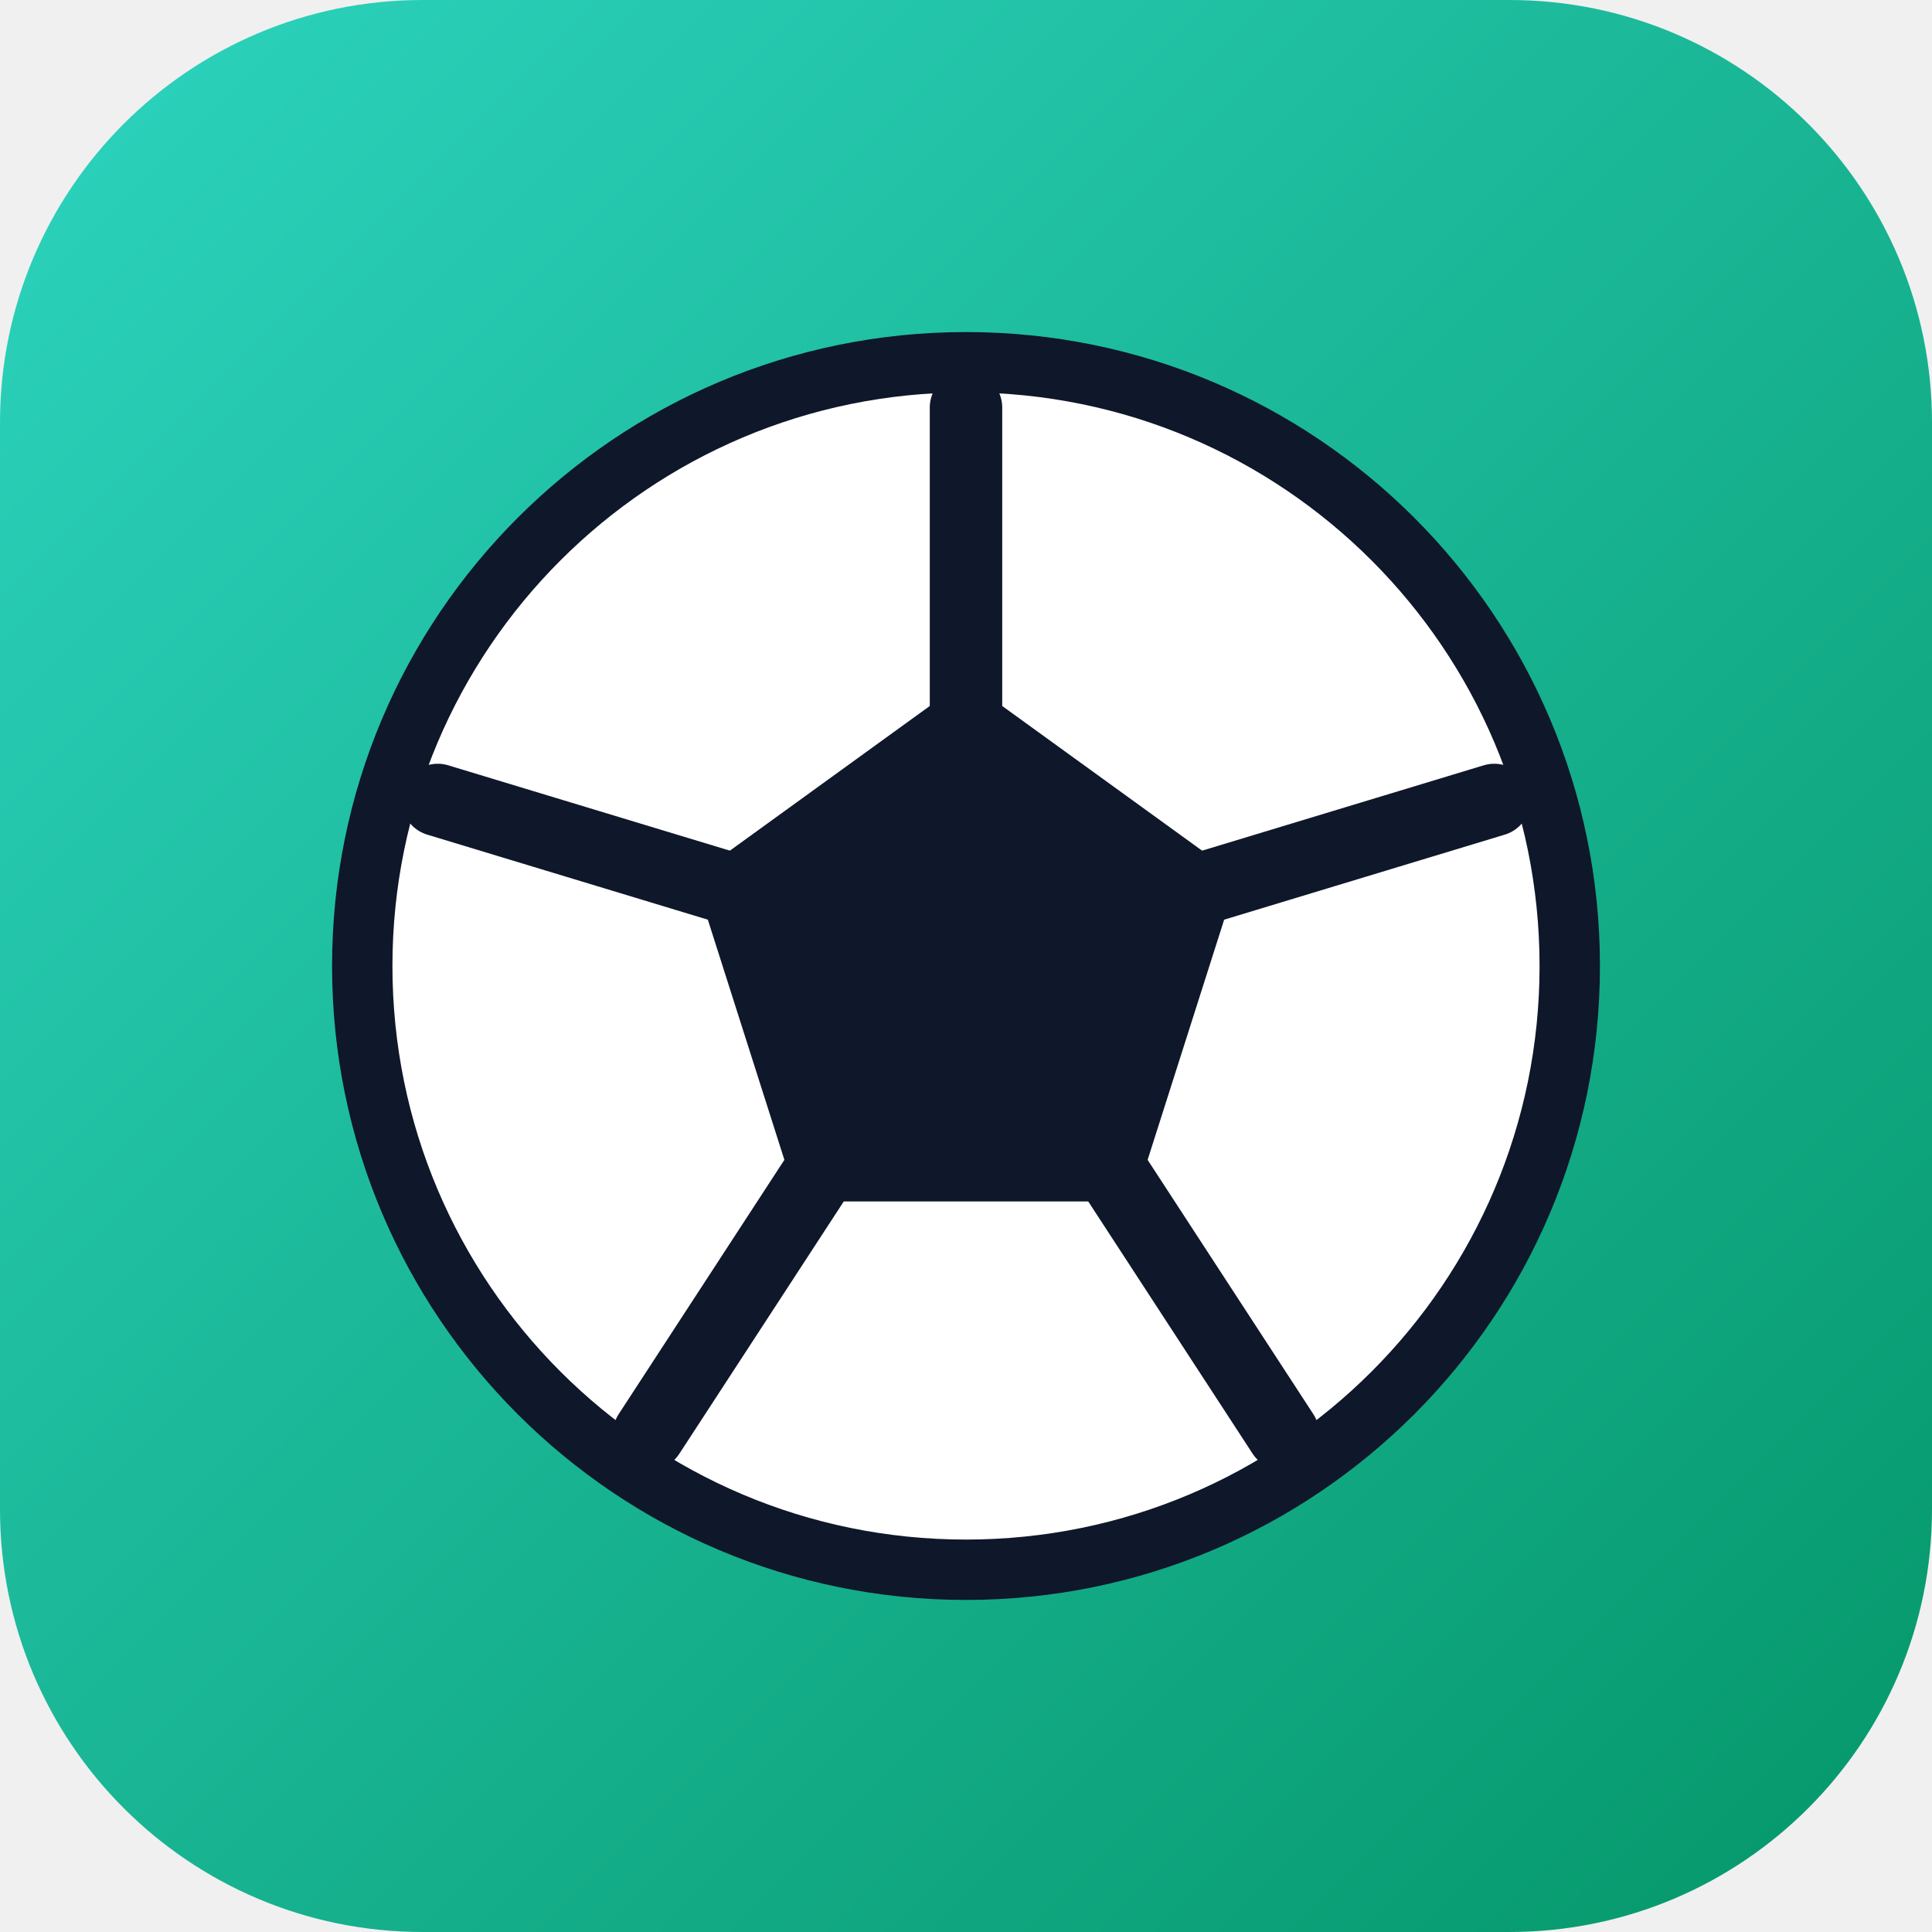
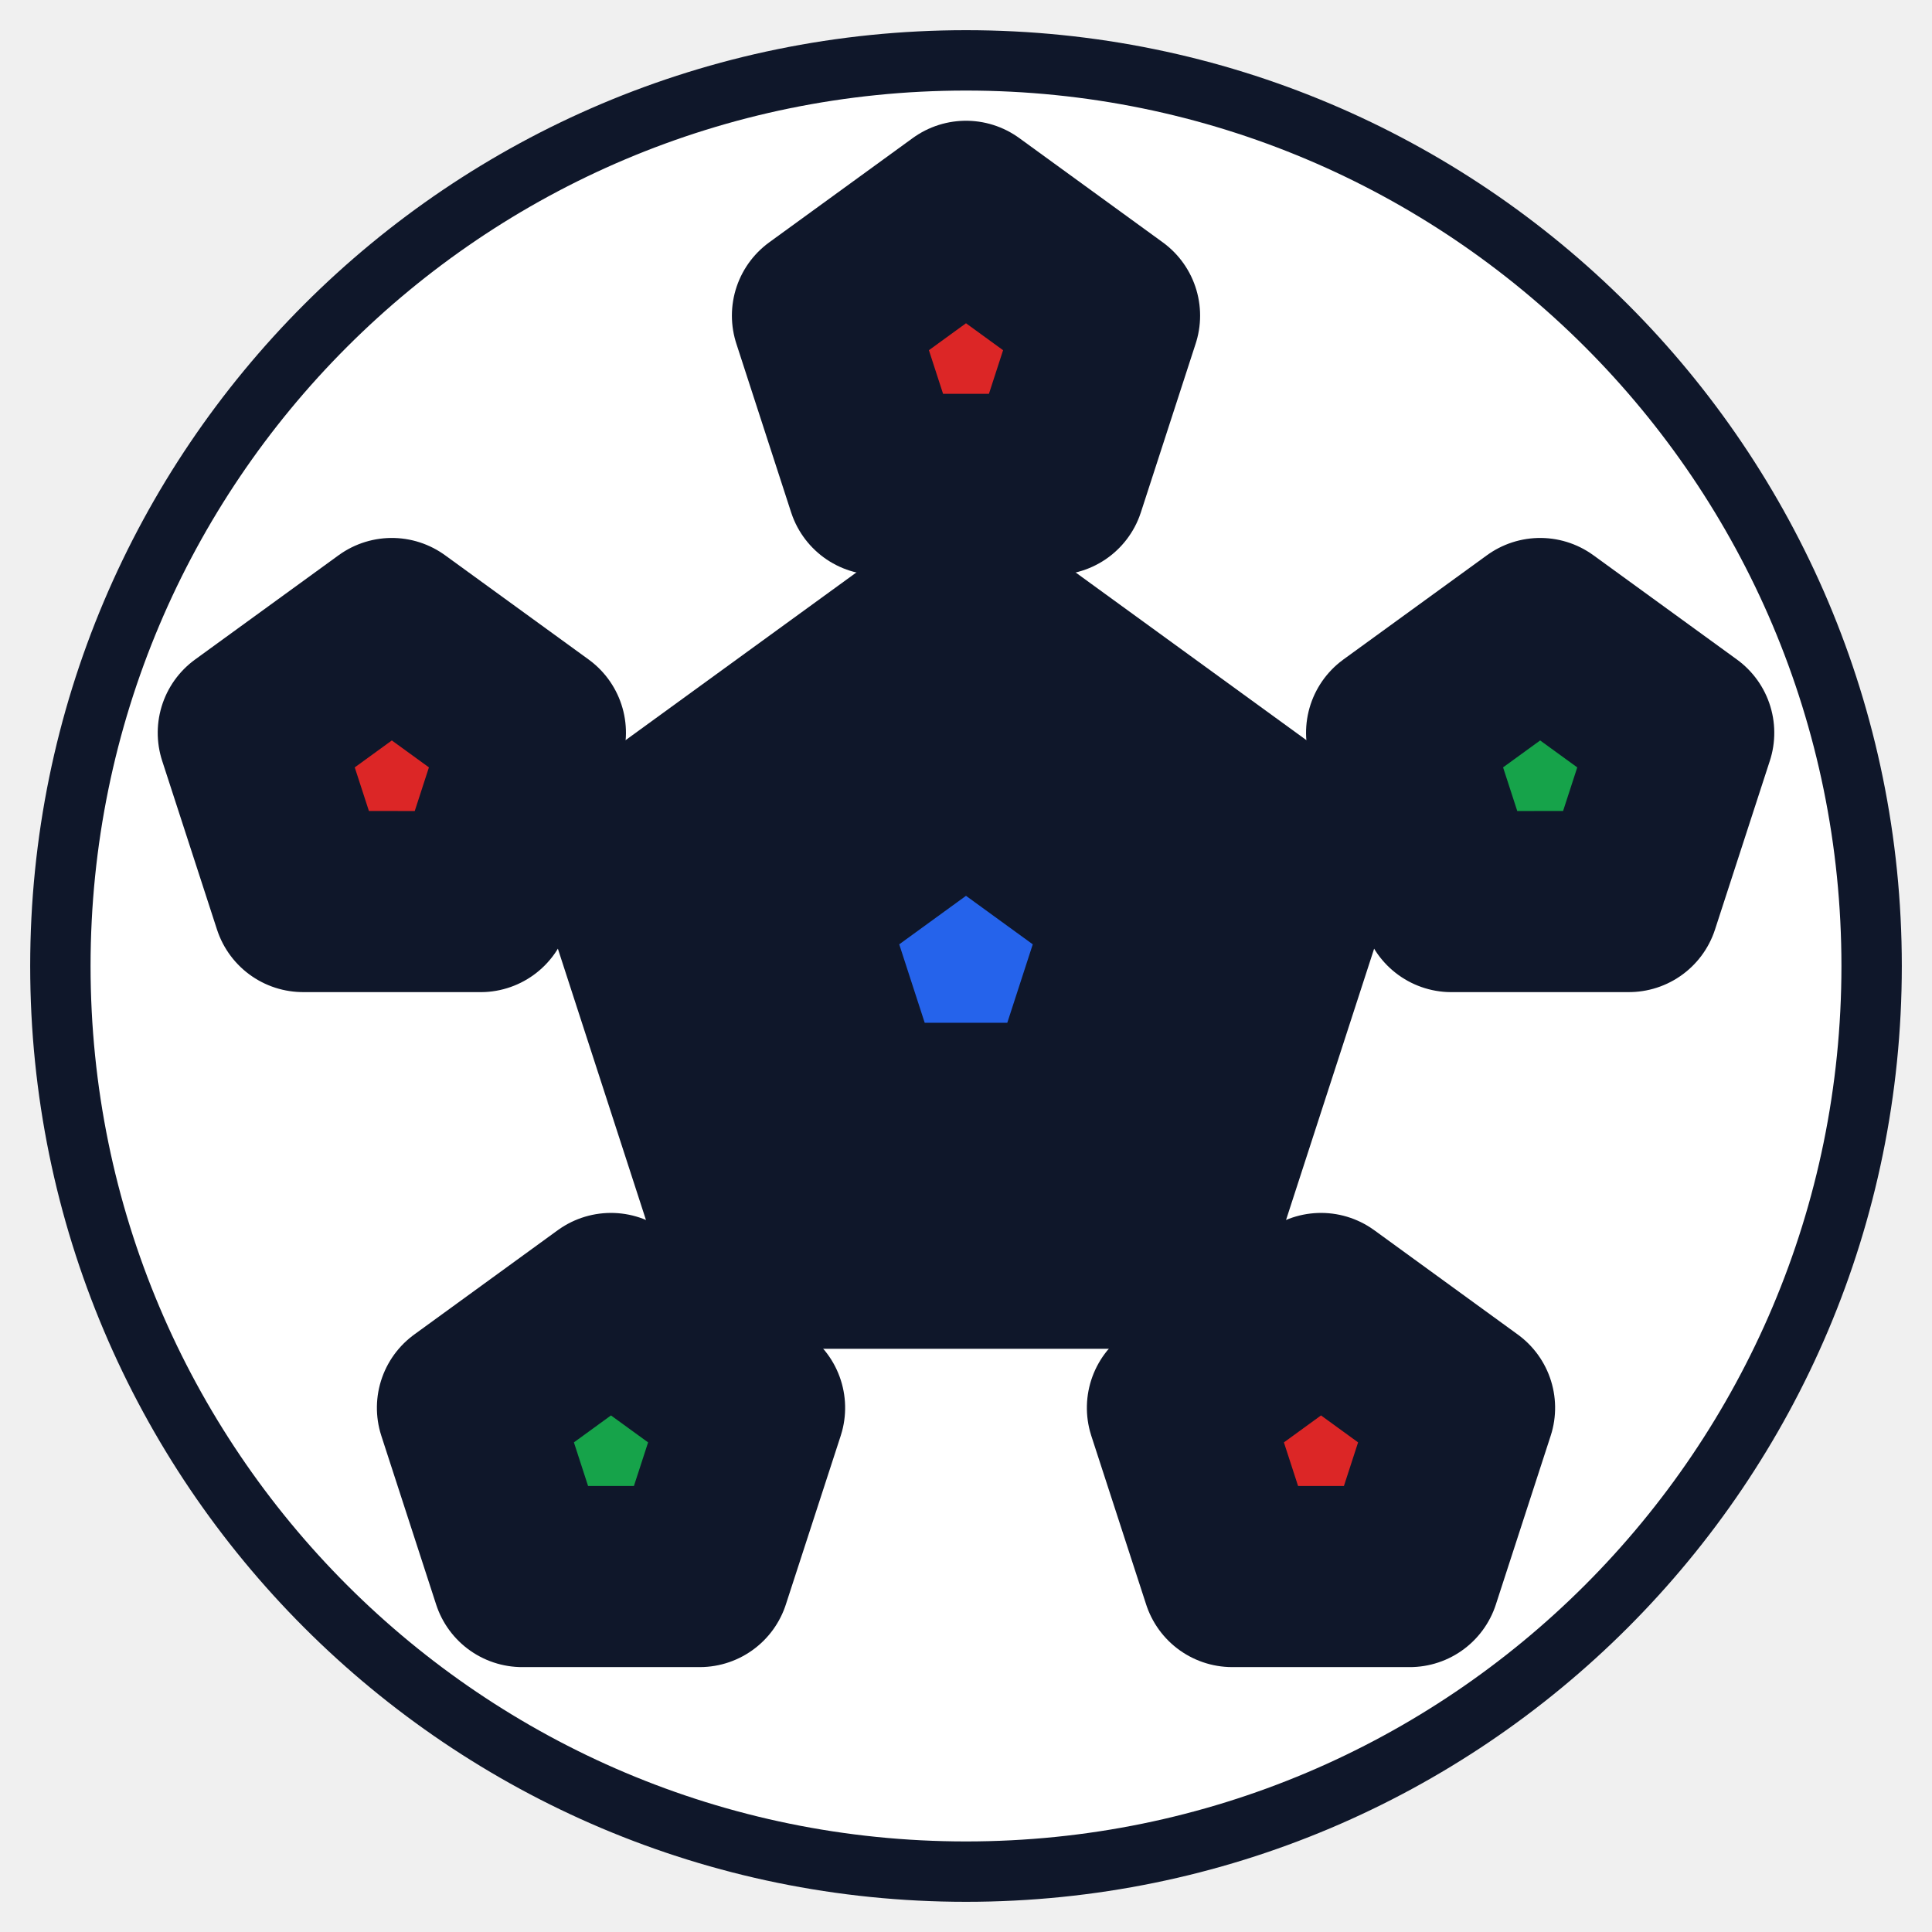
<svg xmlns="http://www.w3.org/2000/svg" viewBox="0 0 64 64" width="64" height="64">
  <defs>
-     <linearGradient id="g" x1="0" y1="0" x2="1" y2="1">
-       <stop offset="0" stop-color="#2dd4bf" />
-       <stop offset="1" stop-color="#059669" />
-     </linearGradient>
+     <path id="pent" d="M0,-1 L0.951,-0.309 L0.588,0.809 L-0.588,0.809 L-0.951,-0.309 Z" />
  </defs>
-   <rect width="64" height="64" rx="14" fill="url(#g)" />
-   <circle cx="32" cy="32" r="20" fill="#ffffff" stroke="#0f172a" stroke-width="2" />
-   <g fill="#0f172a" stroke="#0f172a" stroke-width="2.4" stroke-linejoin="round" stroke-linecap="round">
-     <polygon points="32,24 39.6,29.5 36.7,38.6 27.3,38.6 24.4,29.5" />
-     <line x1="32" y1="24" x2="32" y2="13.5" />
-     <line x1="39.6" y1="29.5" x2="49.5" y2="26.5" />
-     <line x1="36.7" y1="38.6" x2="42.5" y2="47.5" />
-     <line x1="27.3" y1="38.6" x2="21.5" y2="47.5" />
-     <line x1="24.4" y1="29.5" x2="14.5" y2="26.5" />
+   <circle cx="32" cy="32" r="30" fill="#ffffff" stroke="#0f172a" stroke-width="2" />
+   <g stroke="#0f172a" stroke-width="1.6" stroke-linecap="round">
+     <line x1="32" y1="23" x2="32" y2="12" />
+     <line x1="40.56" y1="29.22" x2="51.02" y2="25.82" />
+     <line x1="37.29" y1="39.28" x2="43.76" y2="48.18" />
+     <line x1="26.71" y1="39.28" x2="20.24" y2="48.18" />
+     <line x1="23.44" y1="29.22" x2="12.98" y2="25.82" />
+   </g>
+   <g stroke="#0f172a" stroke-width="1.2" stroke-linejoin="round">
+     <use href="#pent" transform="translate(32,32) scale(9)" fill="#2563eb" />
+     <use href="#pent" transform="translate(32,12) rotate(0) scale(5)" fill="#dc2626" />
+     <use href="#pent" transform="translate(51.02,25.82) rotate(72) scale(5)" fill="#16a34a" />
+     <use href="#pent" transform="translate(43.76,48.18) rotate(144) scale(5)" fill="#dc2626" />
+     <use href="#pent" transform="translate(20.24,48.18) rotate(216) scale(5)" fill="#16a34a" />
+     <use href="#pent" transform="translate(12.98,25.82) rotate(288) scale(5)" fill="#dc2626" />
  </g>
</svg>
